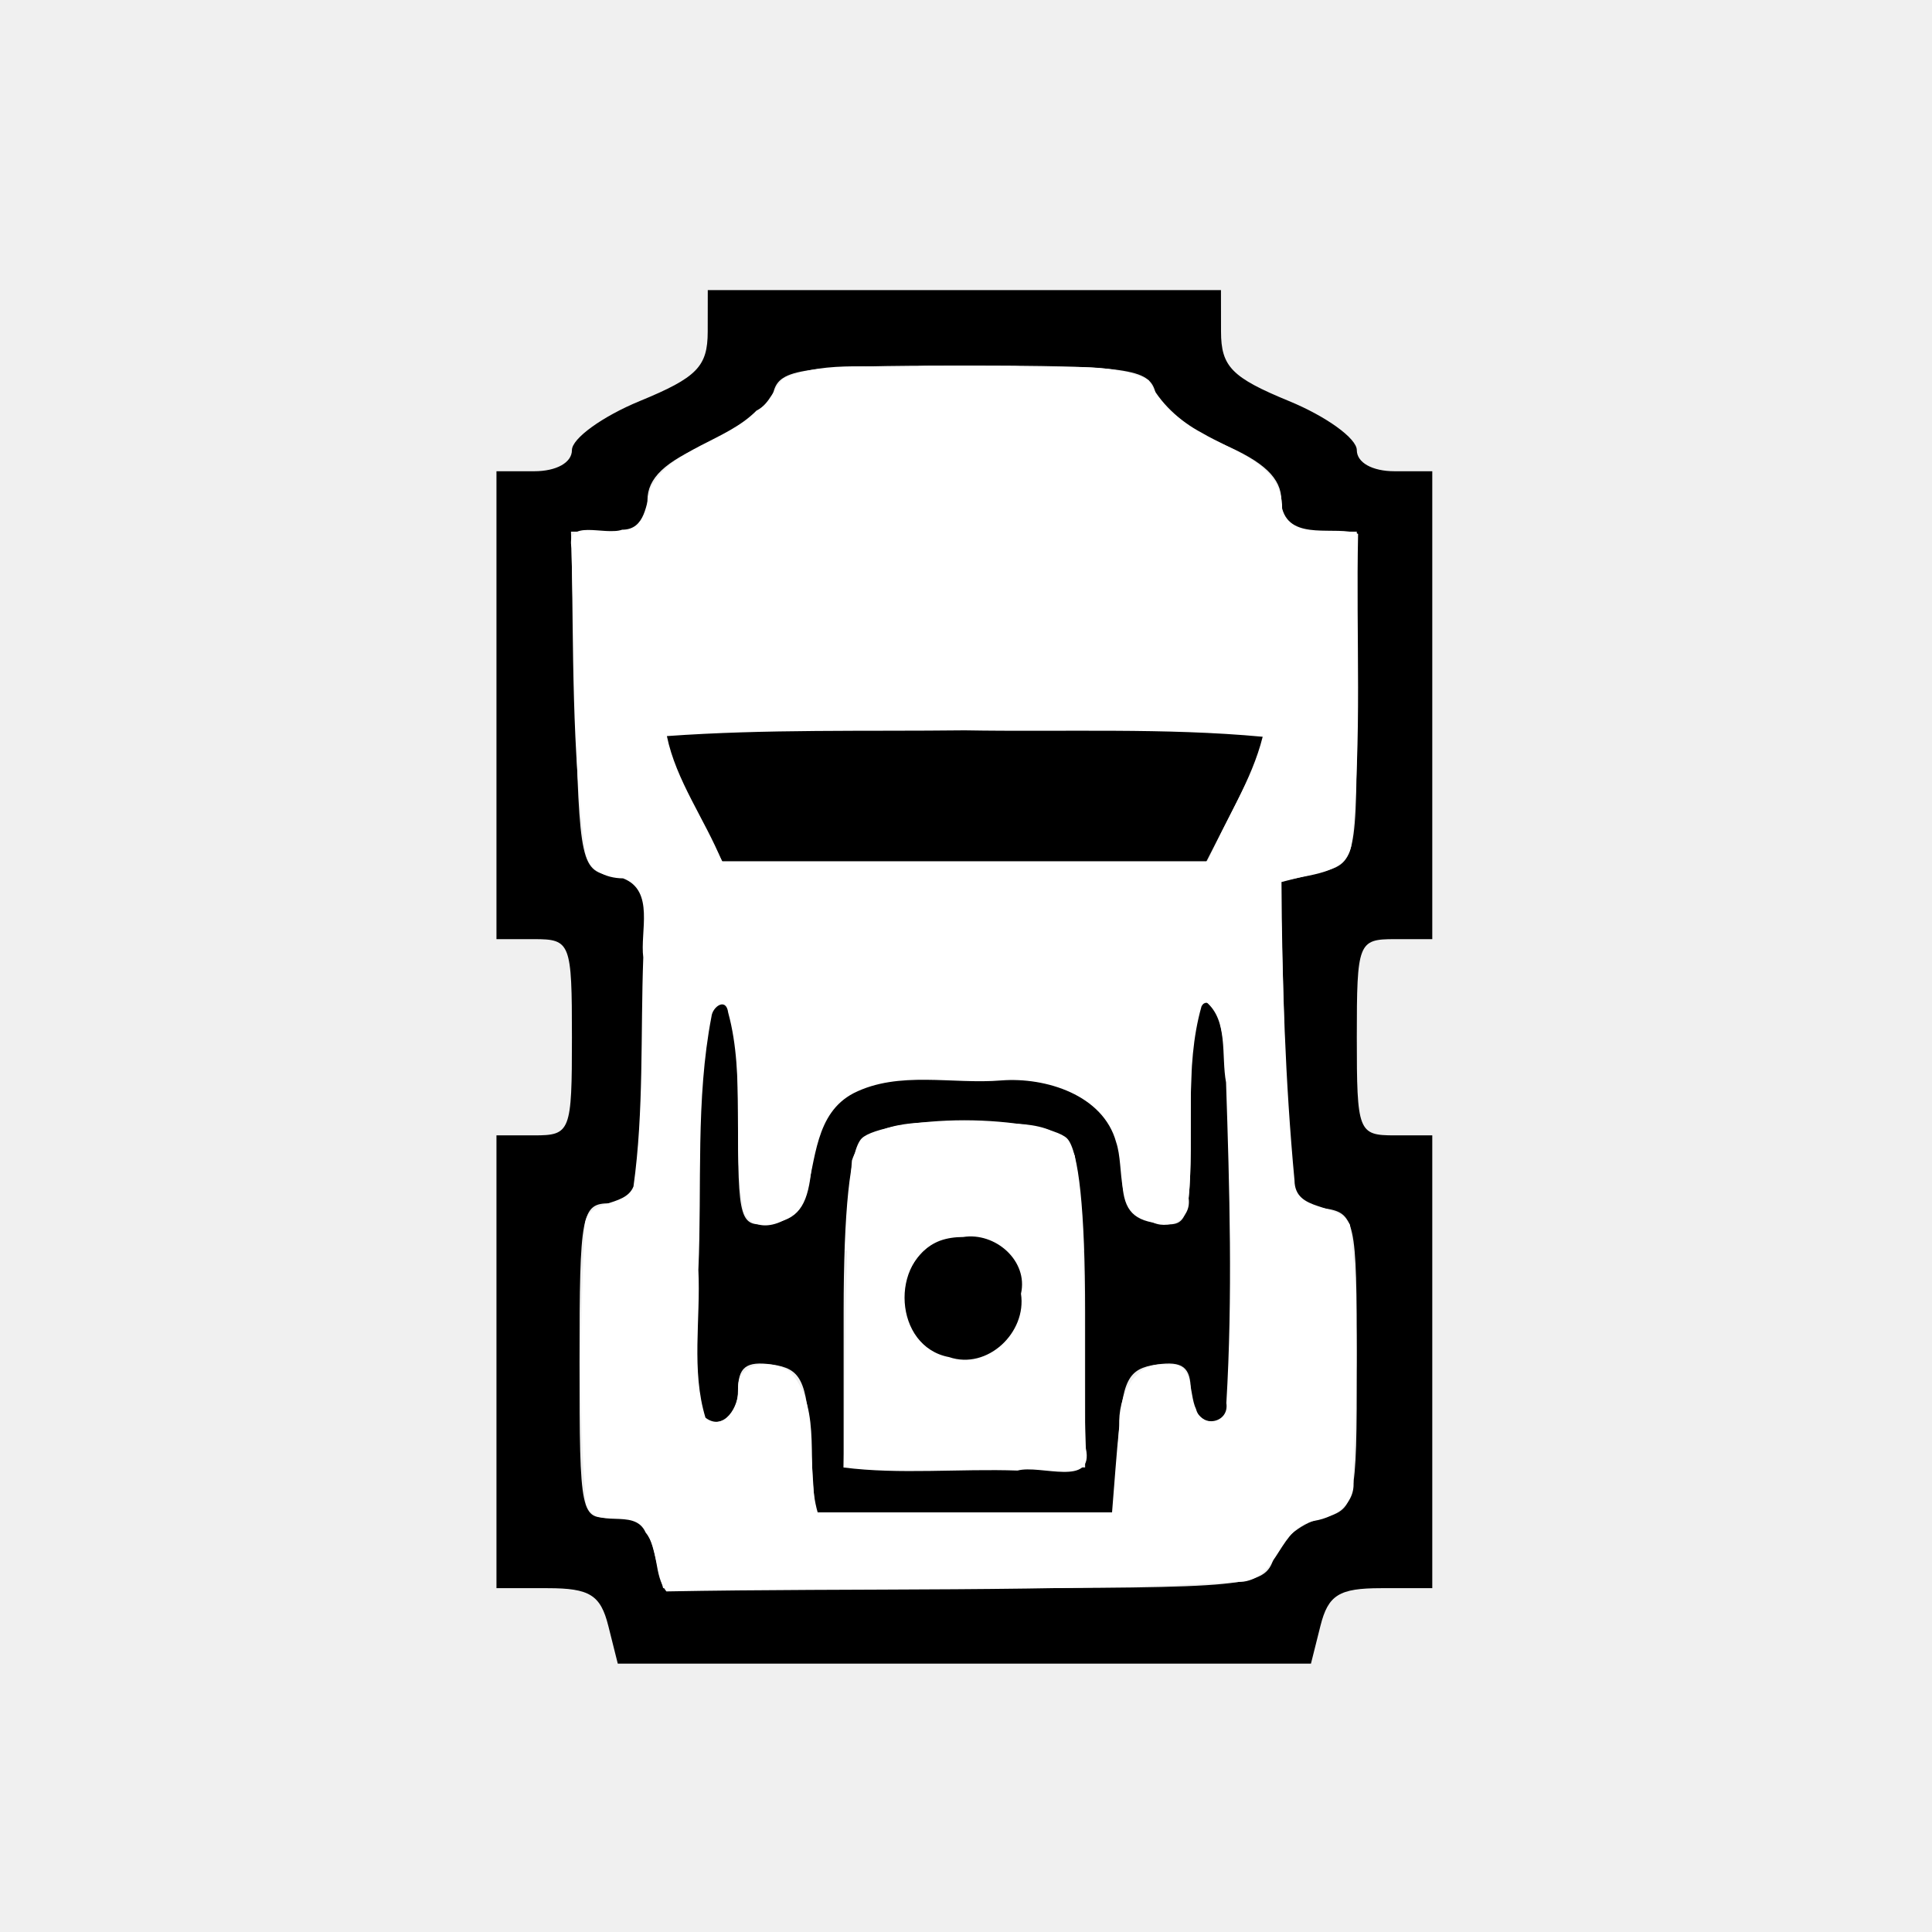
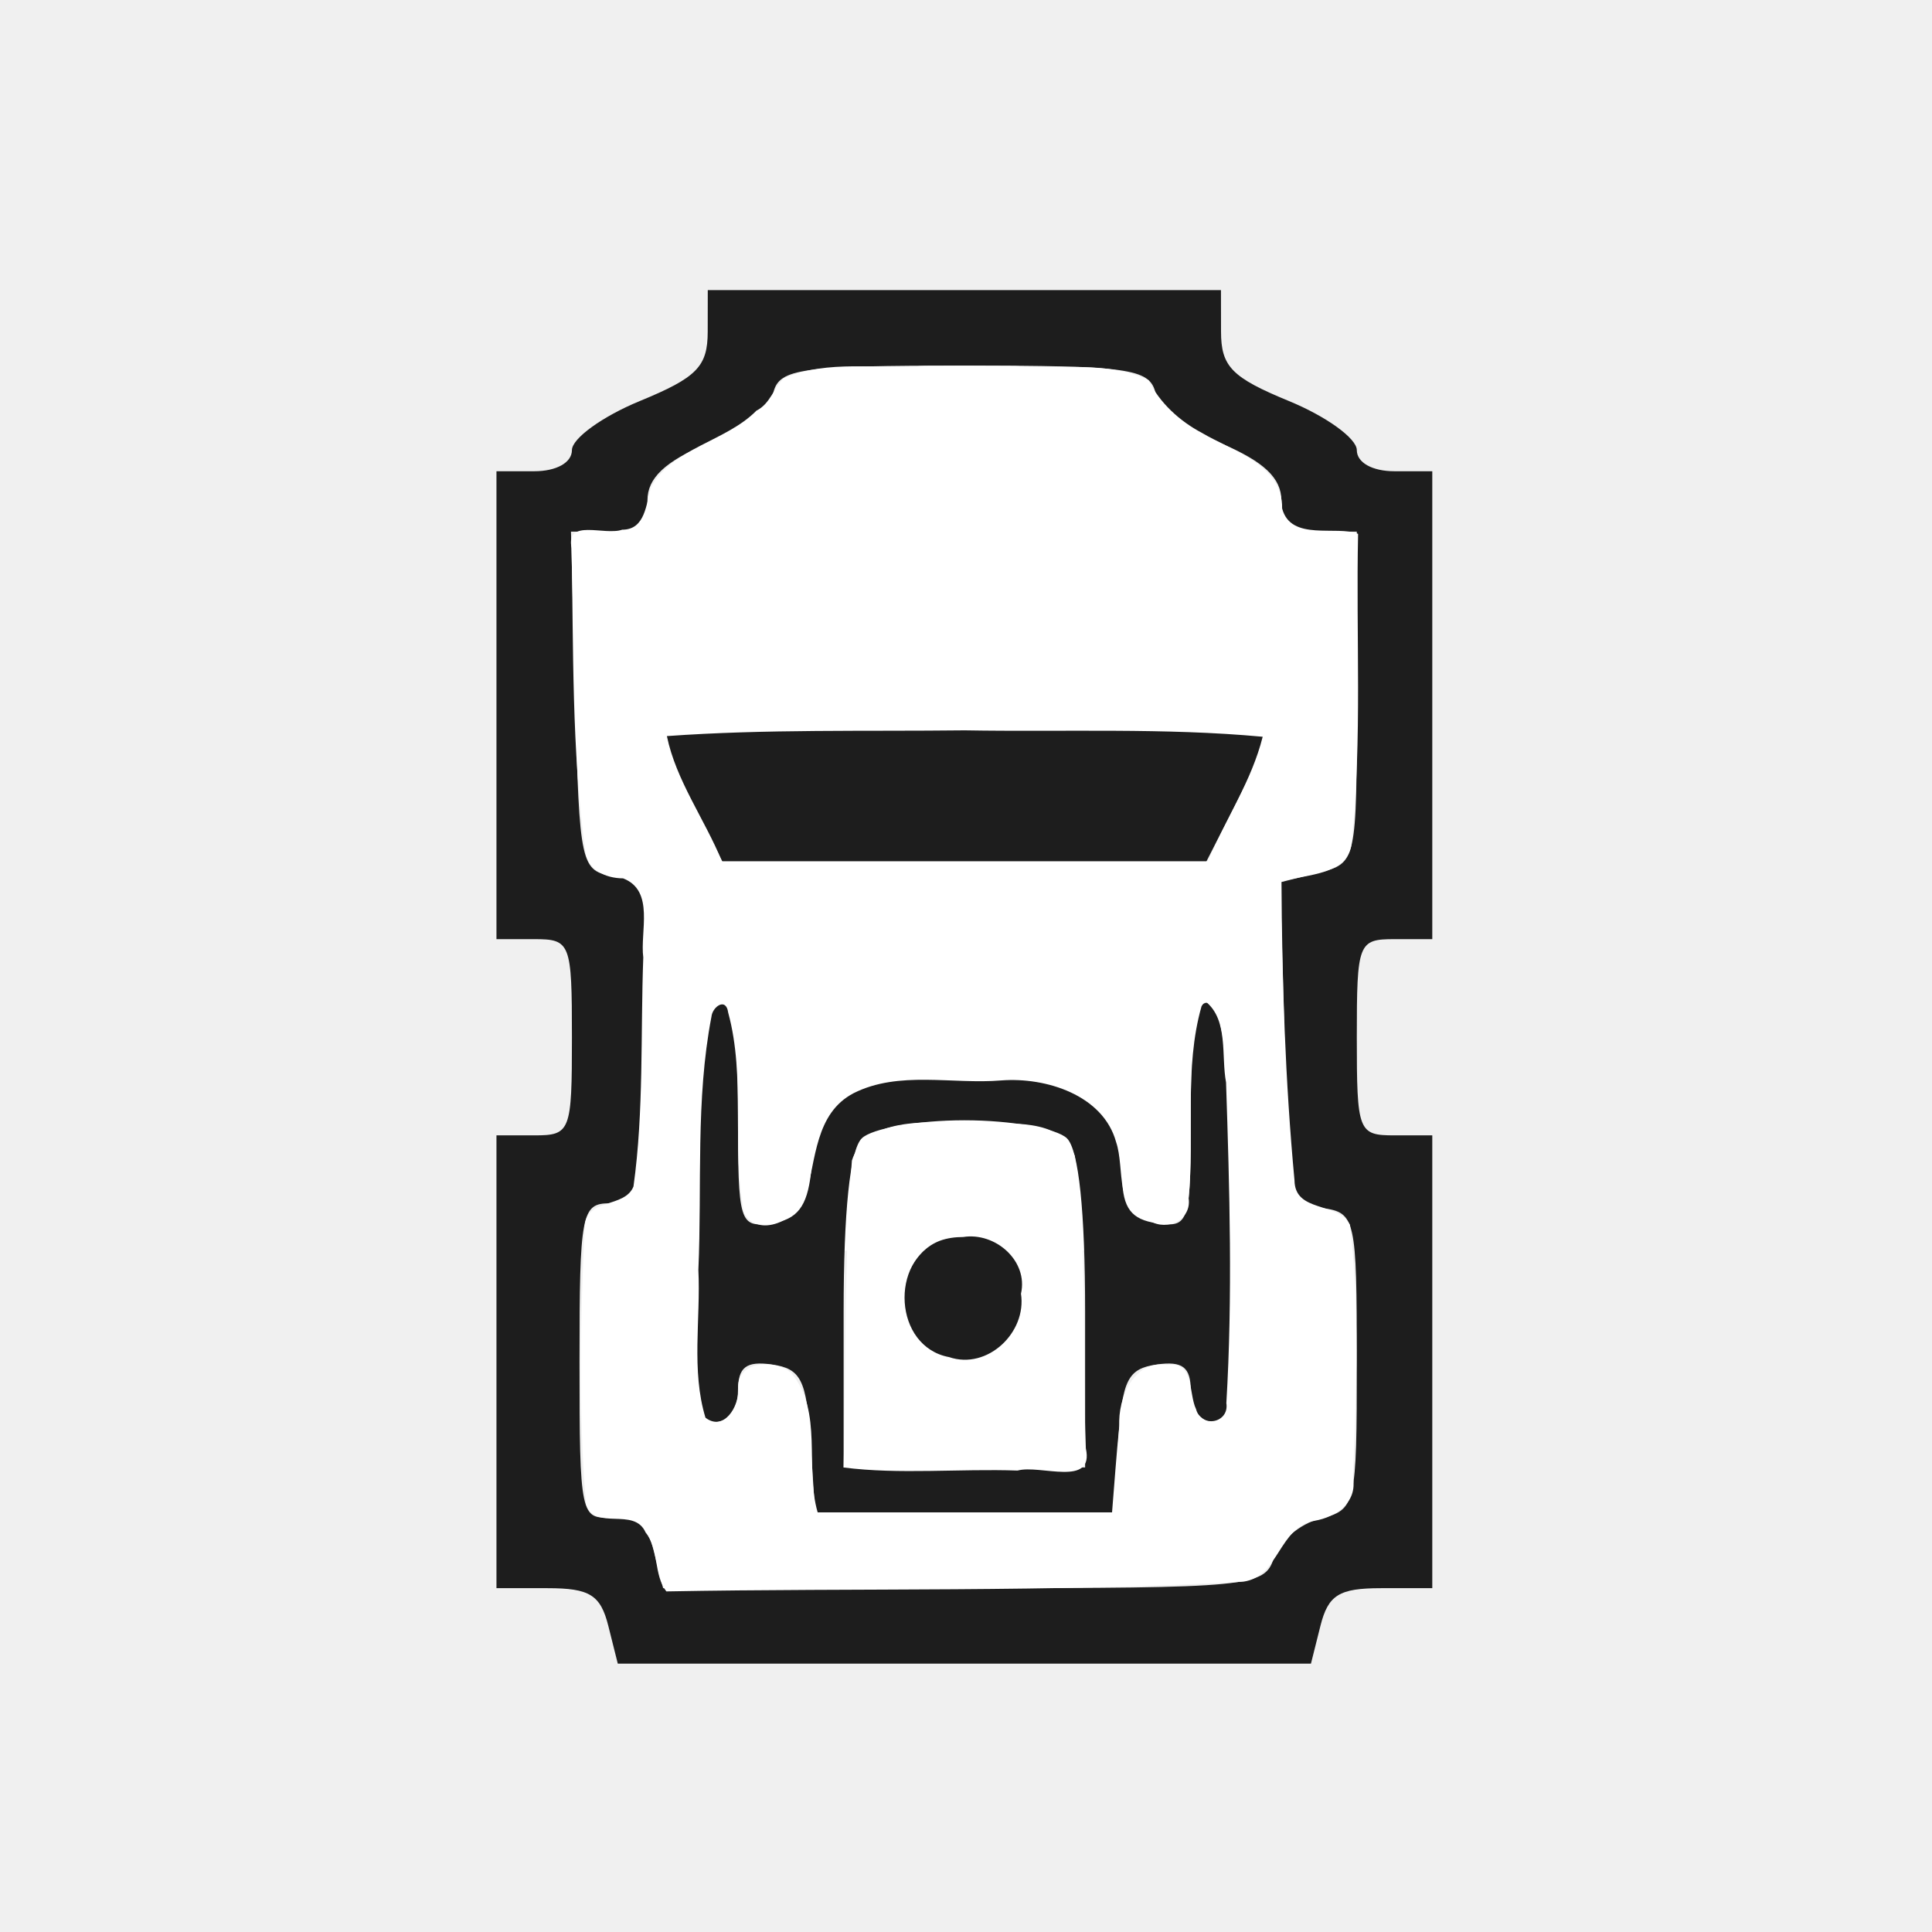
<svg xmlns="http://www.w3.org/2000/svg" id="katman_1" data-name="katman 1" viewBox="0 0 128 128" version="1.1" xml:space="preserve" width="128" height="128">
  <defs id="defs1">
    <style id="style1">
      .cls-1 {
        fill: #ffffff;
      }

      .cls-2 {
        fill: #1d1d1d;
      }
    </style>
  </defs>
  <path class="cls-1" d="M 76.39,82.84 51.67,82.86 51.61,49.77 c 0,-1.57 2.96,-4.66 4.51,-4.66 l 15.67,-0.04 c 1.4,0 4.5,2.67 4.5,4.07 z M 71.94,64.41 c 0,-4.35 -3.56,-7.88 -7.94,-7.88 -4.38,0 -7.94,3.53 -7.94,7.88 0,4.35 3.56,7.88 7.94,7.88 4.38,0 7.94,-3.53 7.94,-7.88 z" id="path4" />
-   <path style="fill:#000000" d="m 40.303,107.721 c -0.515,-2.052 -1.235,-2.5 -4.019,-2.5 h -3.392 v -15 -15 h 2.5 c 2.41,0 2.5,-0.233 2.5,-6.5 0,-6.267 -0.09,-6.5 -2.5,-6.5 h -2.5 v -15.5 -15.5 h 2.5 c 1.477,0 2.5,-0.573 2.5,-1.401 0,-0.771 2.023,-2.233 4.496,-3.25 3.788,-1.558 4.497,-2.282 4.5,-4.599 l 0.004,-2.75 h 17 17 l 0.004,2.75 c 0.003,2.317 0.712,3.041 4.5,4.599 2.473,1.017 4.496,2.479 4.496,3.25 0,0.828 1.023,1.401 2.5,1.401 h 2.5 v 15.5 15.5 h -2.5 c -2.41,0 -2.5,0.233 -2.5,6.5 0,6.267 0.09,6.5 2.5,6.5 h 2.5 v 15 15 h -3.392 c -2.784,0 -3.504,0.448 -4.019,2.5 l -0.627,2.5 H 63.892 40.93 Z m 44.089,-4.498 c 0.349,-1.099 1.729,-2.272 3.067,-2.608 2.371,-0.595 2.433,-0.862 2.433,-10.433 0,-9.424 -0.091,-9.835 -2.25,-10.142 -2.151,-0.306 -2.262,-0.786 -2.533,-10.953 L 84.827,58.454 87.36,57.818 c 2.518,-0.632 2.533,-0.7 2.533,-11.617 V 35.221 h -2.5 c -1.863,0 -2.5,-0.528 -2.5,-2.074 0,-1.465 -1.158,-2.566 -3.945,-3.75 -2.17,-0.922 -4.153,-2.463 -4.406,-3.426 -0.407,-1.546 -1.884,-1.75 -12.648,-1.75 -10.765,0 -12.241,0.204 -12.648,1.75 -0.254,0.963 -2.237,2.504 -4.406,3.426 -2.787,1.184 -3.945,2.285 -3.945,3.75 0,1.553 -0.636,2.074 -2.533,2.074 h -2.533 l 0.283,11.25 c 0.273,10.856 0.363,11.261 2.566,11.574 2.235,0.317 2.277,0.547 2,11 -0.263,9.915 -0.426,10.676 -2.283,10.677 -1.873,0.001 -2,0.668 -2,10.5 0,10.143 0.073,10.491 2.149,10.278 1.545,-0.158 2.323,0.474 2.769,2.25 l 0.62,2.47 h 19.914 c 19.028,0 19.942,-0.089 20.548,-1.998 z M 53.697,95.471 c -0.26,-4.053 -0.635,-4.797 -2.555,-5.07 -1.711,-0.243 -2.25,0.176 -2.25,1.75 0,1.19 -0.65,2.07 -1.528,2.07 -1.31,0 -1.488,-1.952 -1.25,-13.668 0.2,-9.841 0.628,-13.784 1.528,-14.083 0.927,-0.308 1.25,1.56 1.25,7.238 0,7.364 0.085,7.641 2.25,7.333 1.667,-0.237 2.336,-1.097 2.584,-3.32 0.575,-5.17 2.656,-6.5 10.166,-6.5 7.52,0 10.369,1.854 10.454,6.804 0.035,2.017 0.613,2.777 2.296,3.016 2.165,0.308 2.25,0.031 2.25,-7.333 0,-5.677 0.323,-7.546 1.25,-7.238 0.9,0.299 1.328,4.242 1.528,14.083 0.238,11.716 0.06,13.668 -1.25,13.668 -0.879,0 -1.528,-0.88 -1.528,-2.07 0,-1.574 -0.539,-1.993 -2.25,-1.75 -1.92,0.273 -2.295,1.016 -2.555,5.07 l -0.305,4.75 h -9.89 -9.89 z m 18.195,-8.55 c 0,-6.678 -0.422,-10.722 -1.2,-11.5 -0.66,-0.66 -3.72,-1.2 -6.8,-1.2 -3.08,0 -6.14,0.54 -6.8,1.2 -0.778,0.778 -1.2,4.822 -1.2,11.5 v 10.3 h 8 8 z m -10.8,2.1 c -3.394,-3.394 0.597,-9.049 4.8,-6.8 3.53,1.889 2.002,8 -2,8 -0.88,0 -2.14,-0.54 -2.8,-1.2 z M 45.913,53.26 c -1.111,-2.178 -2.02,-4.203 -2.02,-4.5 0,-0.297 9,-0.54 20,-0.54 11,0 20,0.243 20,0.54 0,0.297 -0.909,2.322 -2.02,4.5 L 79.852,57.221 H 63.892 47.933 Z" id="path5" />
+   <path style="fill:#1d1d1d" d="m 40.303,107.721 c -0.515,-2.052 -1.235,-2.5 -4.019,-2.5 h -3.392 v -15 -15 h 2.5 c 2.41,0 2.5,-0.233 2.5,-6.5 0,-6.267 -0.09,-6.5 -2.5,-6.5 h -2.5 v -15.5 -15.5 h 2.5 c 1.477,0 2.5,-0.573 2.5,-1.401 0,-0.771 2.023,-2.233 4.496,-3.25 3.788,-1.558 4.497,-2.282 4.5,-4.599 l 0.004,-2.75 h 17 17 l 0.004,2.75 c 0.003,2.317 0.712,3.041 4.5,4.599 2.473,1.017 4.496,2.479 4.496,3.25 0,0.828 1.023,1.401 2.5,1.401 h 2.5 v 15.5 15.5 h -2.5 c -2.41,0 -2.5,0.233 -2.5,6.5 0,6.267 0.09,6.5 2.5,6.5 h 2.5 v 15 15 h -3.392 c -2.784,0 -3.504,0.448 -4.019,2.5 l -0.627,2.5 H 63.892 40.93 Z m 44.089,-4.498 c 0.349,-1.099 1.729,-2.272 3.067,-2.608 2.371,-0.595 2.433,-0.862 2.433,-10.433 0,-9.424 -0.091,-9.835 -2.25,-10.142 -2.151,-0.306 -2.262,-0.786 -2.533,-10.953 L 84.827,58.454 87.36,57.818 c 2.518,-0.632 2.533,-0.7 2.533,-11.617 V 35.221 h -2.5 c -1.863,0 -2.5,-0.528 -2.5,-2.074 0,-1.465 -1.158,-2.566 -3.945,-3.75 -2.17,-0.922 -4.153,-2.463 -4.406,-3.426 -0.407,-1.546 -1.884,-1.75 -12.648,-1.75 -10.765,0 -12.241,0.204 -12.648,1.75 -0.254,0.963 -2.237,2.504 -4.406,3.426 -2.787,1.184 -3.945,2.285 -3.945,3.75 0,1.553 -0.636,2.074 -2.533,2.074 h -2.533 l 0.283,11.25 c 0.273,10.856 0.363,11.261 2.566,11.574 2.235,0.317 2.277,0.547 2,11 -0.263,9.915 -0.426,10.676 -2.283,10.677 -1.873,0.001 -2,0.668 -2,10.5 0,10.143 0.073,10.491 2.149,10.278 1.545,-0.158 2.323,0.474 2.769,2.25 l 0.62,2.47 h 19.914 c 19.028,0 19.942,-0.089 20.548,-1.998 z M 53.697,95.471 c -0.26,-4.053 -0.635,-4.797 -2.555,-5.07 -1.711,-0.243 -2.25,0.176 -2.25,1.75 0,1.19 -0.65,2.07 -1.528,2.07 -1.31,0 -1.488,-1.952 -1.25,-13.668 0.2,-9.841 0.628,-13.784 1.528,-14.083 0.927,-0.308 1.25,1.56 1.25,7.238 0,7.364 0.085,7.641 2.25,7.333 1.667,-0.237 2.336,-1.097 2.584,-3.32 0.575,-5.17 2.656,-6.5 10.166,-6.5 7.52,0 10.369,1.854 10.454,6.804 0.035,2.017 0.613,2.777 2.296,3.016 2.165,0.308 2.25,0.031 2.25,-7.333 0,-5.677 0.323,-7.546 1.25,-7.238 0.9,0.299 1.328,4.242 1.528,14.083 0.238,11.716 0.06,13.668 -1.25,13.668 -0.879,0 -1.528,-0.88 -1.528,-2.07 0,-1.574 -0.539,-1.993 -2.25,-1.75 -1.92,0.273 -2.295,1.016 -2.555,5.07 l -0.305,4.75 h -9.89 -9.89 z m 18.195,-8.55 c 0,-6.678 -0.422,-10.722 -1.2,-11.5 -0.66,-0.66 -3.72,-1.2 -6.8,-1.2 -3.08,0 -6.14,0.54 -6.8,1.2 -0.778,0.778 -1.2,4.822 -1.2,11.5 v 10.3 h 8 8 z m -10.8,2.1 c -3.394,-3.394 0.597,-9.049 4.8,-6.8 3.53,1.889 2.002,8 -2,8 -0.88,0 -2.14,-0.54 -2.8,-1.2 z M 45.913,53.26 c -1.111,-2.178 -2.02,-4.203 -2.02,-4.5 0,-0.297 9,-0.54 20,-0.54 11,0 20,0.243 20,0.54 0,0.297 -0.909,2.322 -2.02,4.5 L 79.852,57.221 H 63.892 47.933 Z" id="path5" />
  <path style="fill:#ffffff;stroke-width:0.317" d="m 61.266,24.242 c -3.074,0.262 -6.42,-0.457 -9.317,0.818 -0.692,0.607 -0.894,1.677 -1.831,2.145 -2.037,2.064 -5.525,2.434 -6.976,5.064 -0.344,1.085 -0.366,2.829 -1.921,2.825 -1.176,0.416 -3.754,-0.78 -3.351,1.229 0.129,6.643 -0.005,13.344 0.894,19.935 0.092,1.361 1.332,1.928 2.519,1.936 2.114,0.816 1.109,3.534 1.336,5.236 -0.188,5.053 0.048,10.176 -0.649,15.175 -0.575,1.462 -3.178,0.757 -3.232,2.67 -0.29,6.115 -0.423,12.288 0.087,18.388 0.589,1.799 3.192,0.14 3.95,1.871 0.9,1.11 0.518,2.81 1.372,3.901 12.741,-0.236 25.507,0.068 38.232,-0.646 2.375,-0.331 2.333,-3.637 4.729,-4.036 1.396,-0.24 2.833,-1.219 2.53,-2.84 0.21,-5.575 0.47,-11.222 -0.198,-16.766 -0.818,-1.549 -3.653,-0.788 -3.676,-2.945 -0.614,-6.577 -0.829,-13.182 -0.862,-19.786 1.635,-0.535 4.582,-0.379 4.66,-2.754 0.697,-6.734 0.267,-13.532 0.415,-20.291 -1.415,-0.584 -4.453,0.518 -5.033,-1.685 0.054,-2.881 -3.328,-3.831 -5.329,-5.014 -1.472,-0.784 -2.778,-1.977 -3.517,-3.477 -2.71,-1.32 -5.948,-0.7 -8.872,-0.944 -1.986,-0.015 -3.972,-0.014 -5.958,-0.009 z m 2.649,24.145 c 6.558,0.113 13.284,-0.178 19.741,0.425 -0.728,2.912 -2.462,5.491 -3.629,8.247 -10.733,0 -21.466,0 -32.199,0 -1.134,-2.773 -3.043,-5.355 -3.645,-8.291 6.549,-0.471 13.16,-0.305 19.732,-0.381 z m 16.007,18.004 c 1.468,1.244 0.978,3.58 1.307,5.321 0.233,7.063 0.442,14.191 0.02,21.245 0.208,1.33 -1.668,1.688 -2.007,0.403 -0.513,-1.068 -0.099,-3.162 -1.899,-2.932 -2.232,-0.359 -3.29,2.216 -3.187,4.056 -0.194,1.902 -0.324,3.81 -0.48,5.716 -6.501,0 -13.002,0 -19.503,0 -0.877,-3.006 0.389,-6.65 -1.743,-9.232 -1.107,-0.961 -3.687,-0.835 -3.516,1.103 0.042,1.083 -0.934,2.793 -2.174,1.857 -0.955,-3.131 -0.312,-6.548 -0.471,-9.79 0.246,-5.588 -0.194,-11.281 0.867,-16.781 0.063,-0.656 0.971,-1.308 1.107,-0.273 1.181,4.328 0.195,8.921 1.056,13.273 0.949,1.739 3.58,0.426 4.076,-1.084 0.69,-2.415 0.616,-5.512 3.185,-6.85 2.998,-1.507 6.539,-0.57 9.783,-0.842 2.936,-0.226 6.745,0.961 7.602,4.085 0.595,1.736 -0.145,4.687 2.249,5.229 1.143,0.687 2.766,-0.083 2.556,-1.509 0.406,-4.229 -0.312,-8.613 0.854,-12.714 0.068,-0.113 0.158,-0.301 0.319,-0.282 z" id="path7" />
  <path style="fill:#ffffff;stroke-width:0.317" d="m 62.623,74.364 c -2.175,-0.044 -5.394,0.016 -6.182,2.525 -0.527,6.763 -0.385,13.559 -0.548,20.336 3.671,0.473 7.71,0.069 11.523,0.203 1.514,-0.417 5.095,1.141 4.524,-1.472 -0.266,-6.446 0.153,-12.974 -0.731,-19.37 -0.951,-2.656 -4.428,-2.027 -6.639,-2.22 -0.649,-0.008 -1.298,-0.003 -1.947,-0.003 z m 1.183,7.592 c 2.122,-0.343 4.337,1.57 3.836,3.756 0.395,2.565 -2.221,5.068 -4.765,4.199 -3.675,-0.683 -3.951,-6.399 -0.618,-7.704 0.506,-0.186 1.022,-0.249 1.547,-0.252 z" id="path8" />
</svg>
